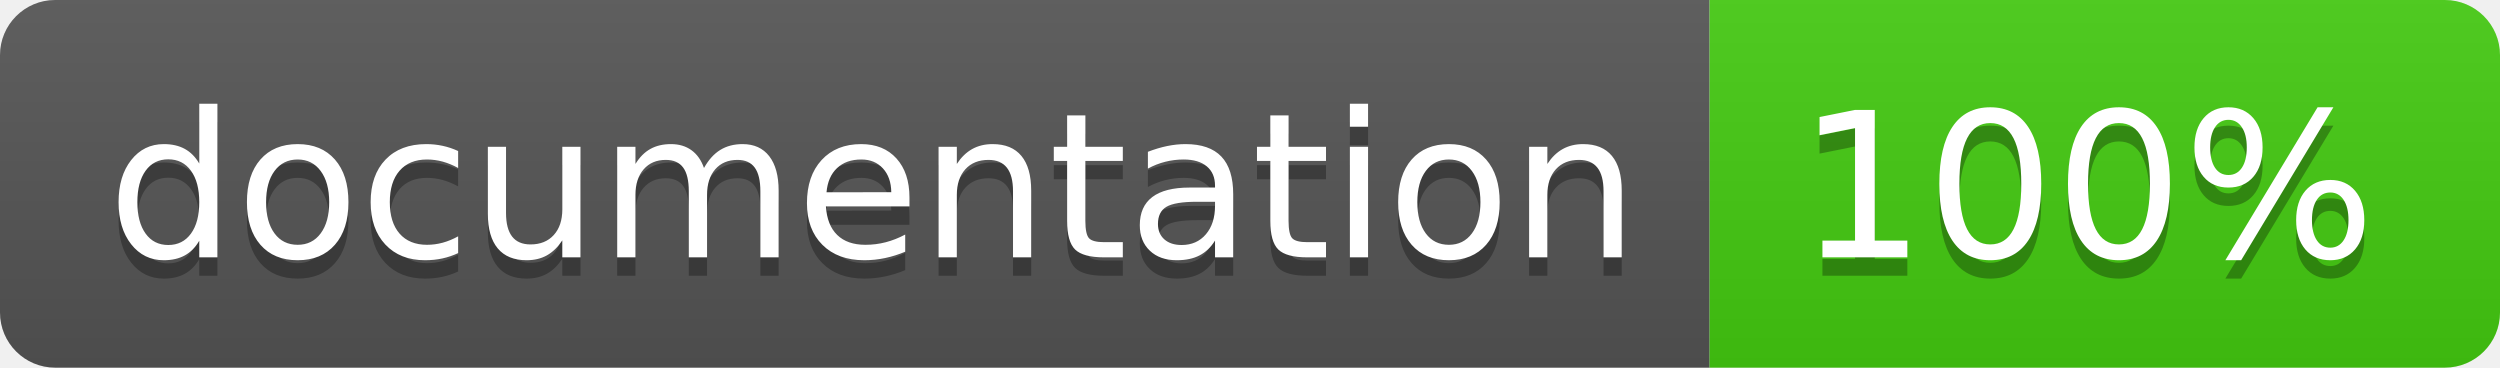
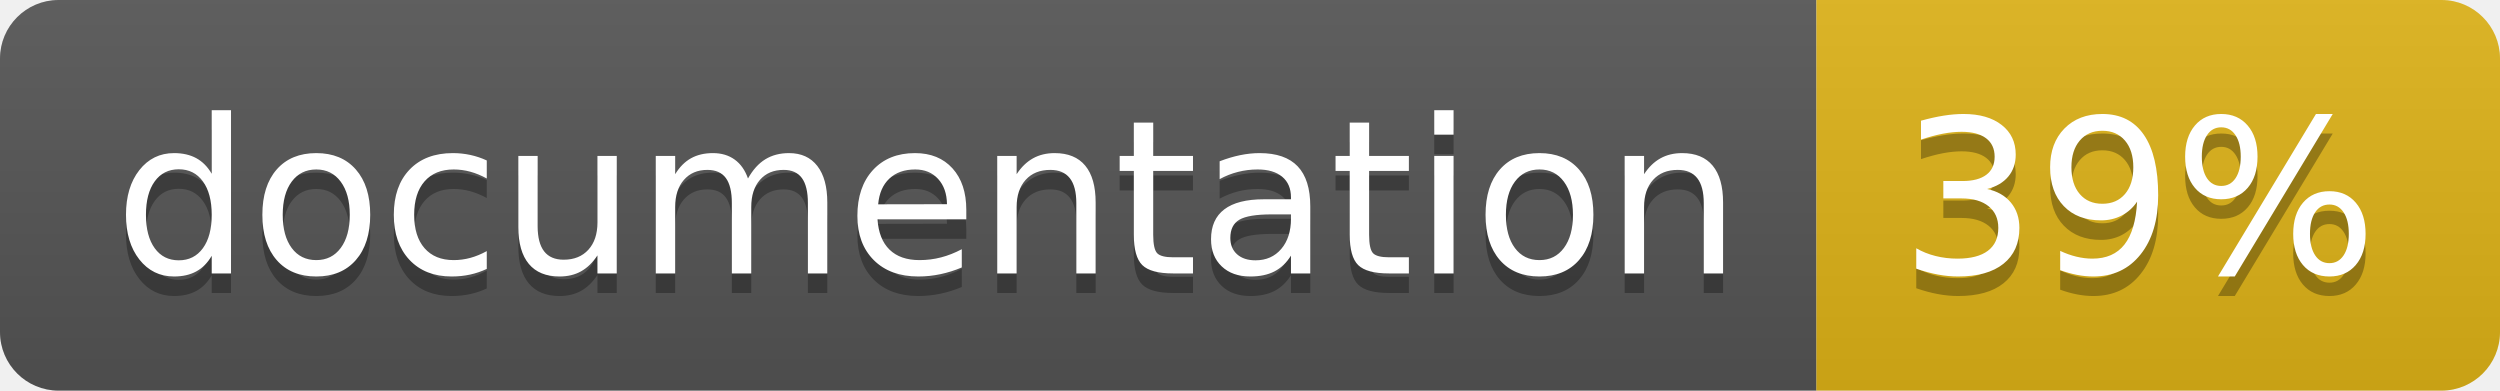
- <svg xmlns="http://www.w3.org/2000/svg" width="136" height="20">
+ <svg xmlns="http://www.w3.org/2000/svg" width="128" height="20">
  <linearGradient id="b" x2="0" y2="100%">
    <stop offset="0" stop-color="#bbb" stop-opacity=".1" />
    <stop offset="1" stop-opacity=".1" />
  </linearGradient>
  <clipPath id="a">
-     <rect width="136" height="20" rx="3" fill="#fff" />
+     <rect width="128" height="20" rx="3" fill="#fff" />
  </clipPath>
  <g clip-path="url(#a)">
    <path fill="#555" d="M0 0h93v20H0z" />
-     <path fill="#4c1" d="M93 0h43v20H93z" />
-     <path fill="url(#b)" d="M0 0h136v20H0z" />
+     <path fill="#dfb317" d="M93 0h35v20H93z" />
+     <path fill="url(#b)" d="M0 0h128v20H0z" />
  </g>
  <g fill="#fff" text-anchor="middle" font-family="DejaVu Sans,Verdana,Geneva,sans-serif" font-size="110">
    <text x="475" y="150" fill="#010101" fill-opacity=".3" transform="scale(.1)" textLength="830">
      documentation
    </text>
    <text x="475" y="140" transform="scale(.1)" textLength="830">
      documentation
    </text>
-     <text x="1135" y="150" fill="#010101" fill-opacity=".3" transform="scale(.1)" textLength="330">
-       100%
+     <text x="1095" y="150" fill="#010101" fill-opacity=".3" transform="scale(.1)" textLength="250">
+       39%
    </text>
-     <text x="1135" y="140" transform="scale(.1)" textLength="330">
-       100%
+     <text x="1095" y="140" transform="scale(.1)" textLength="250">
+       39%
    </text>
  </g>
</svg>
